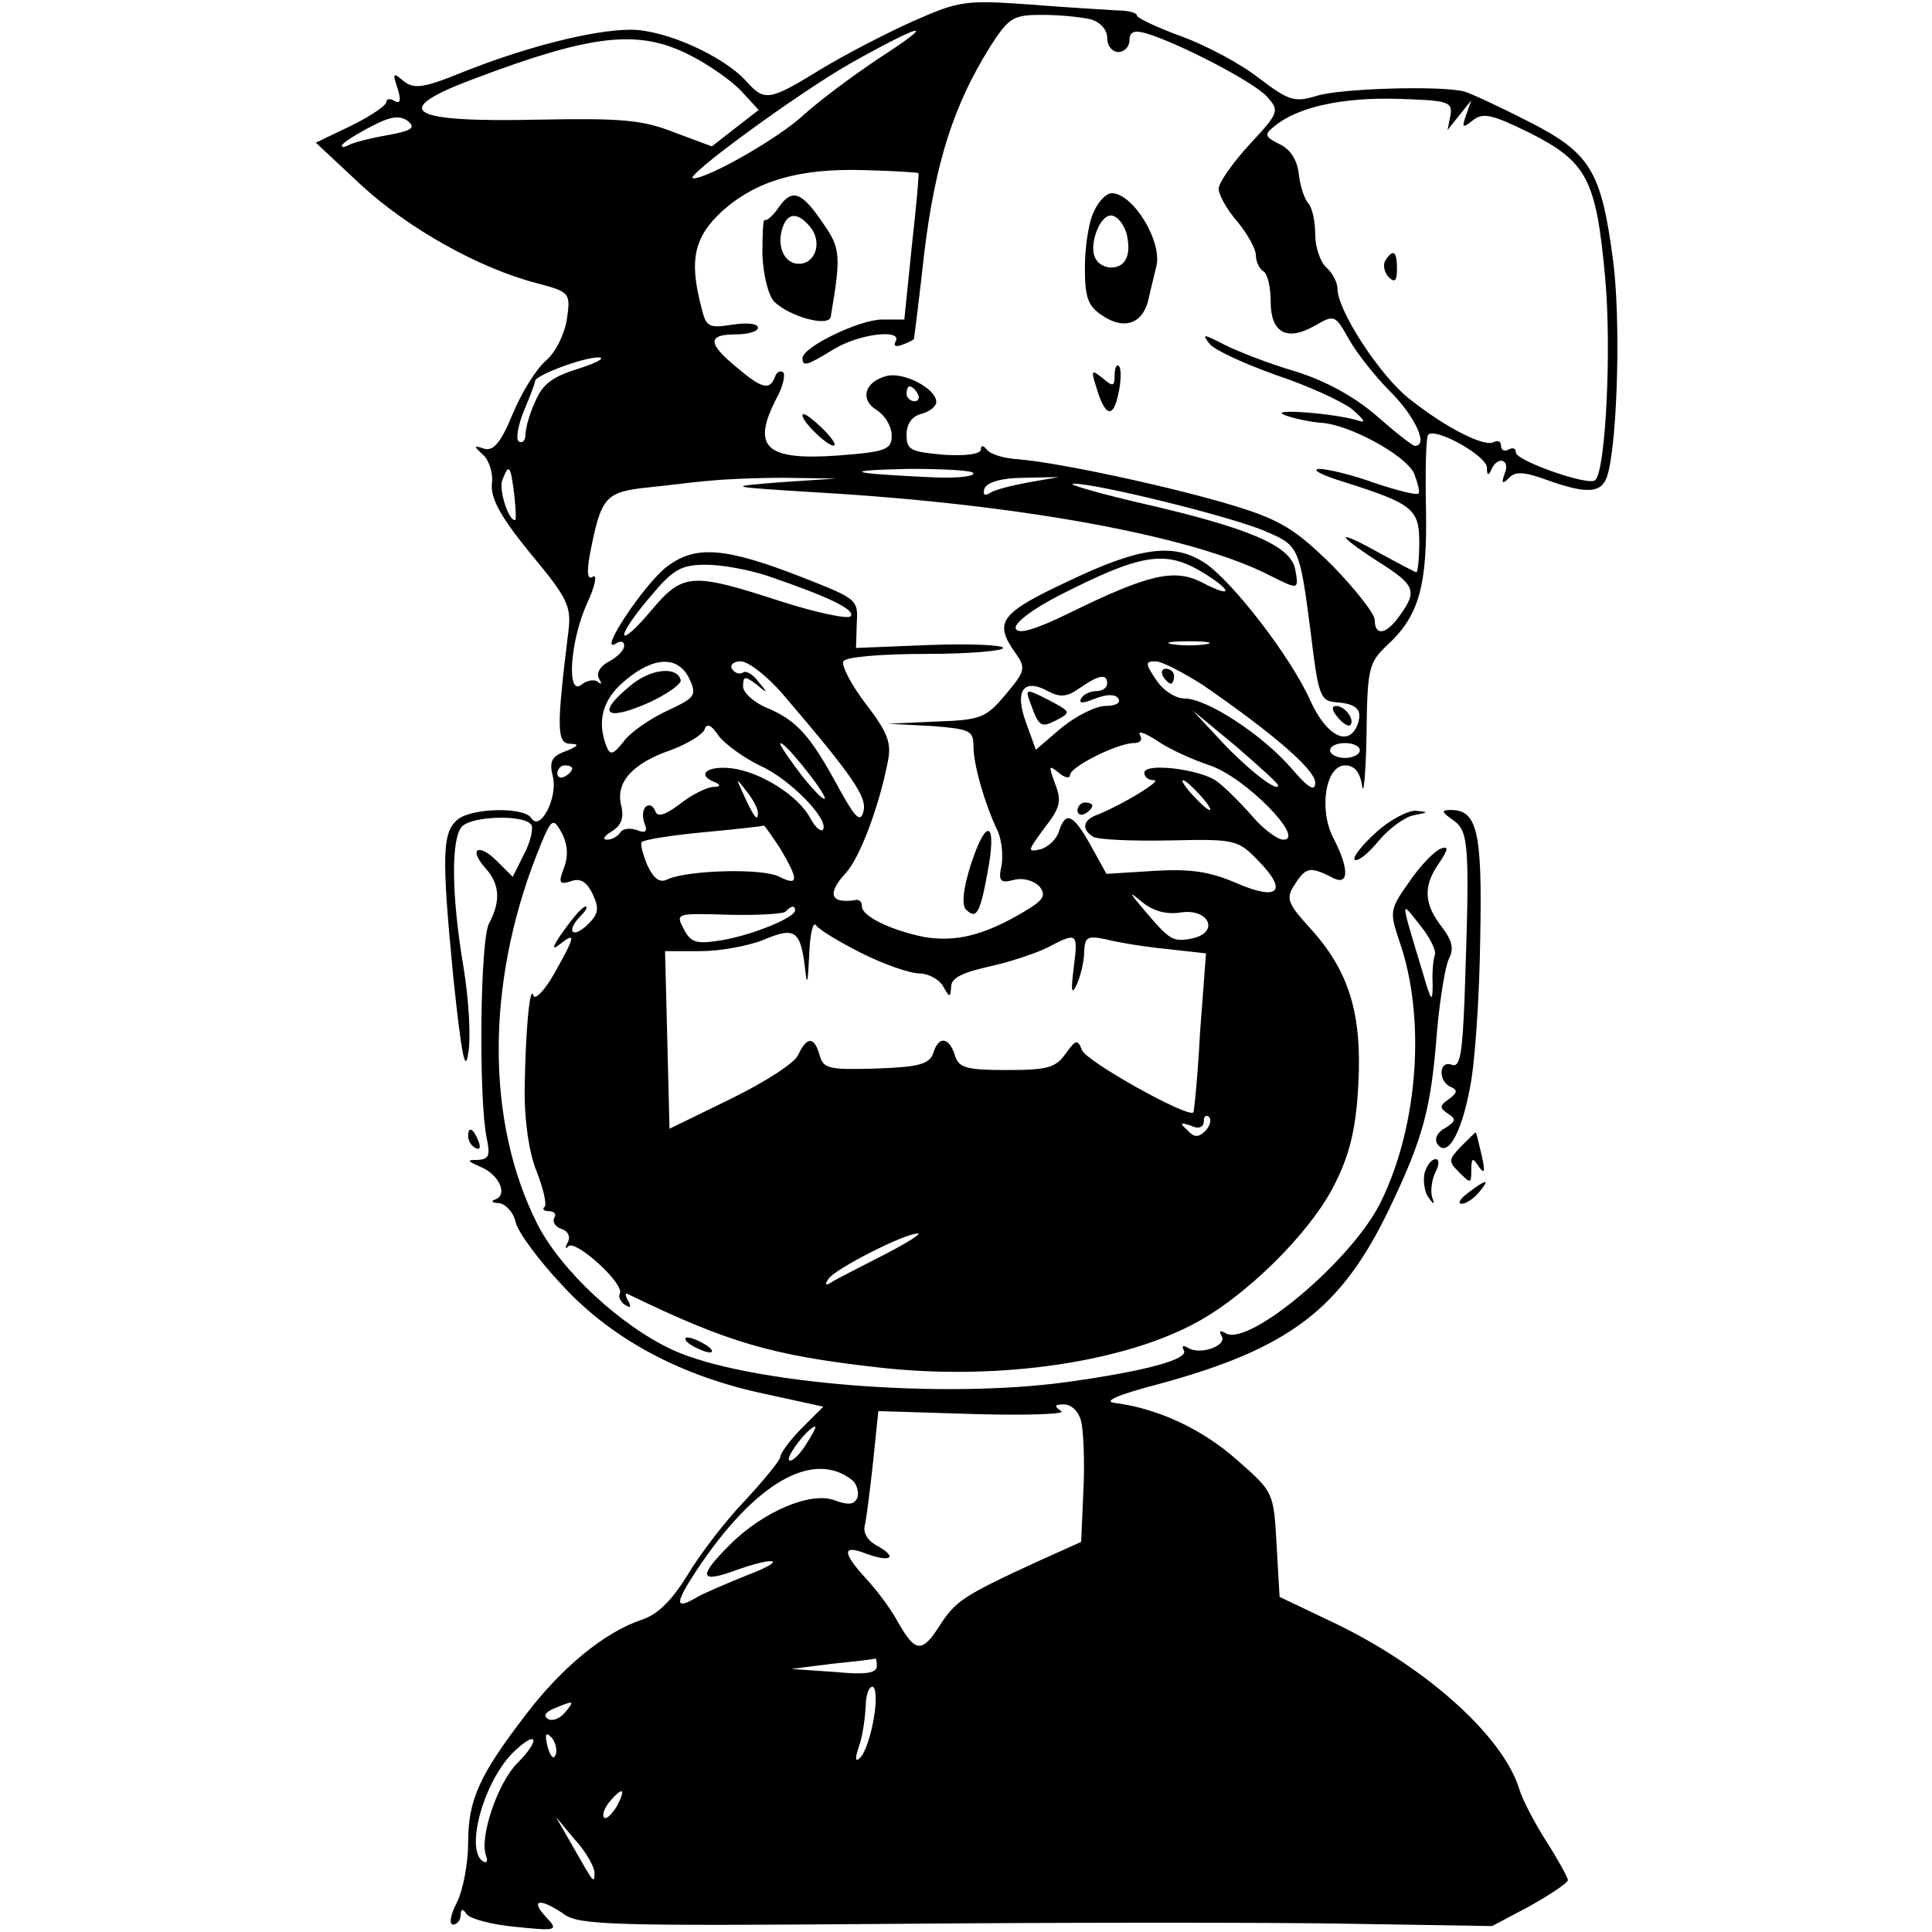
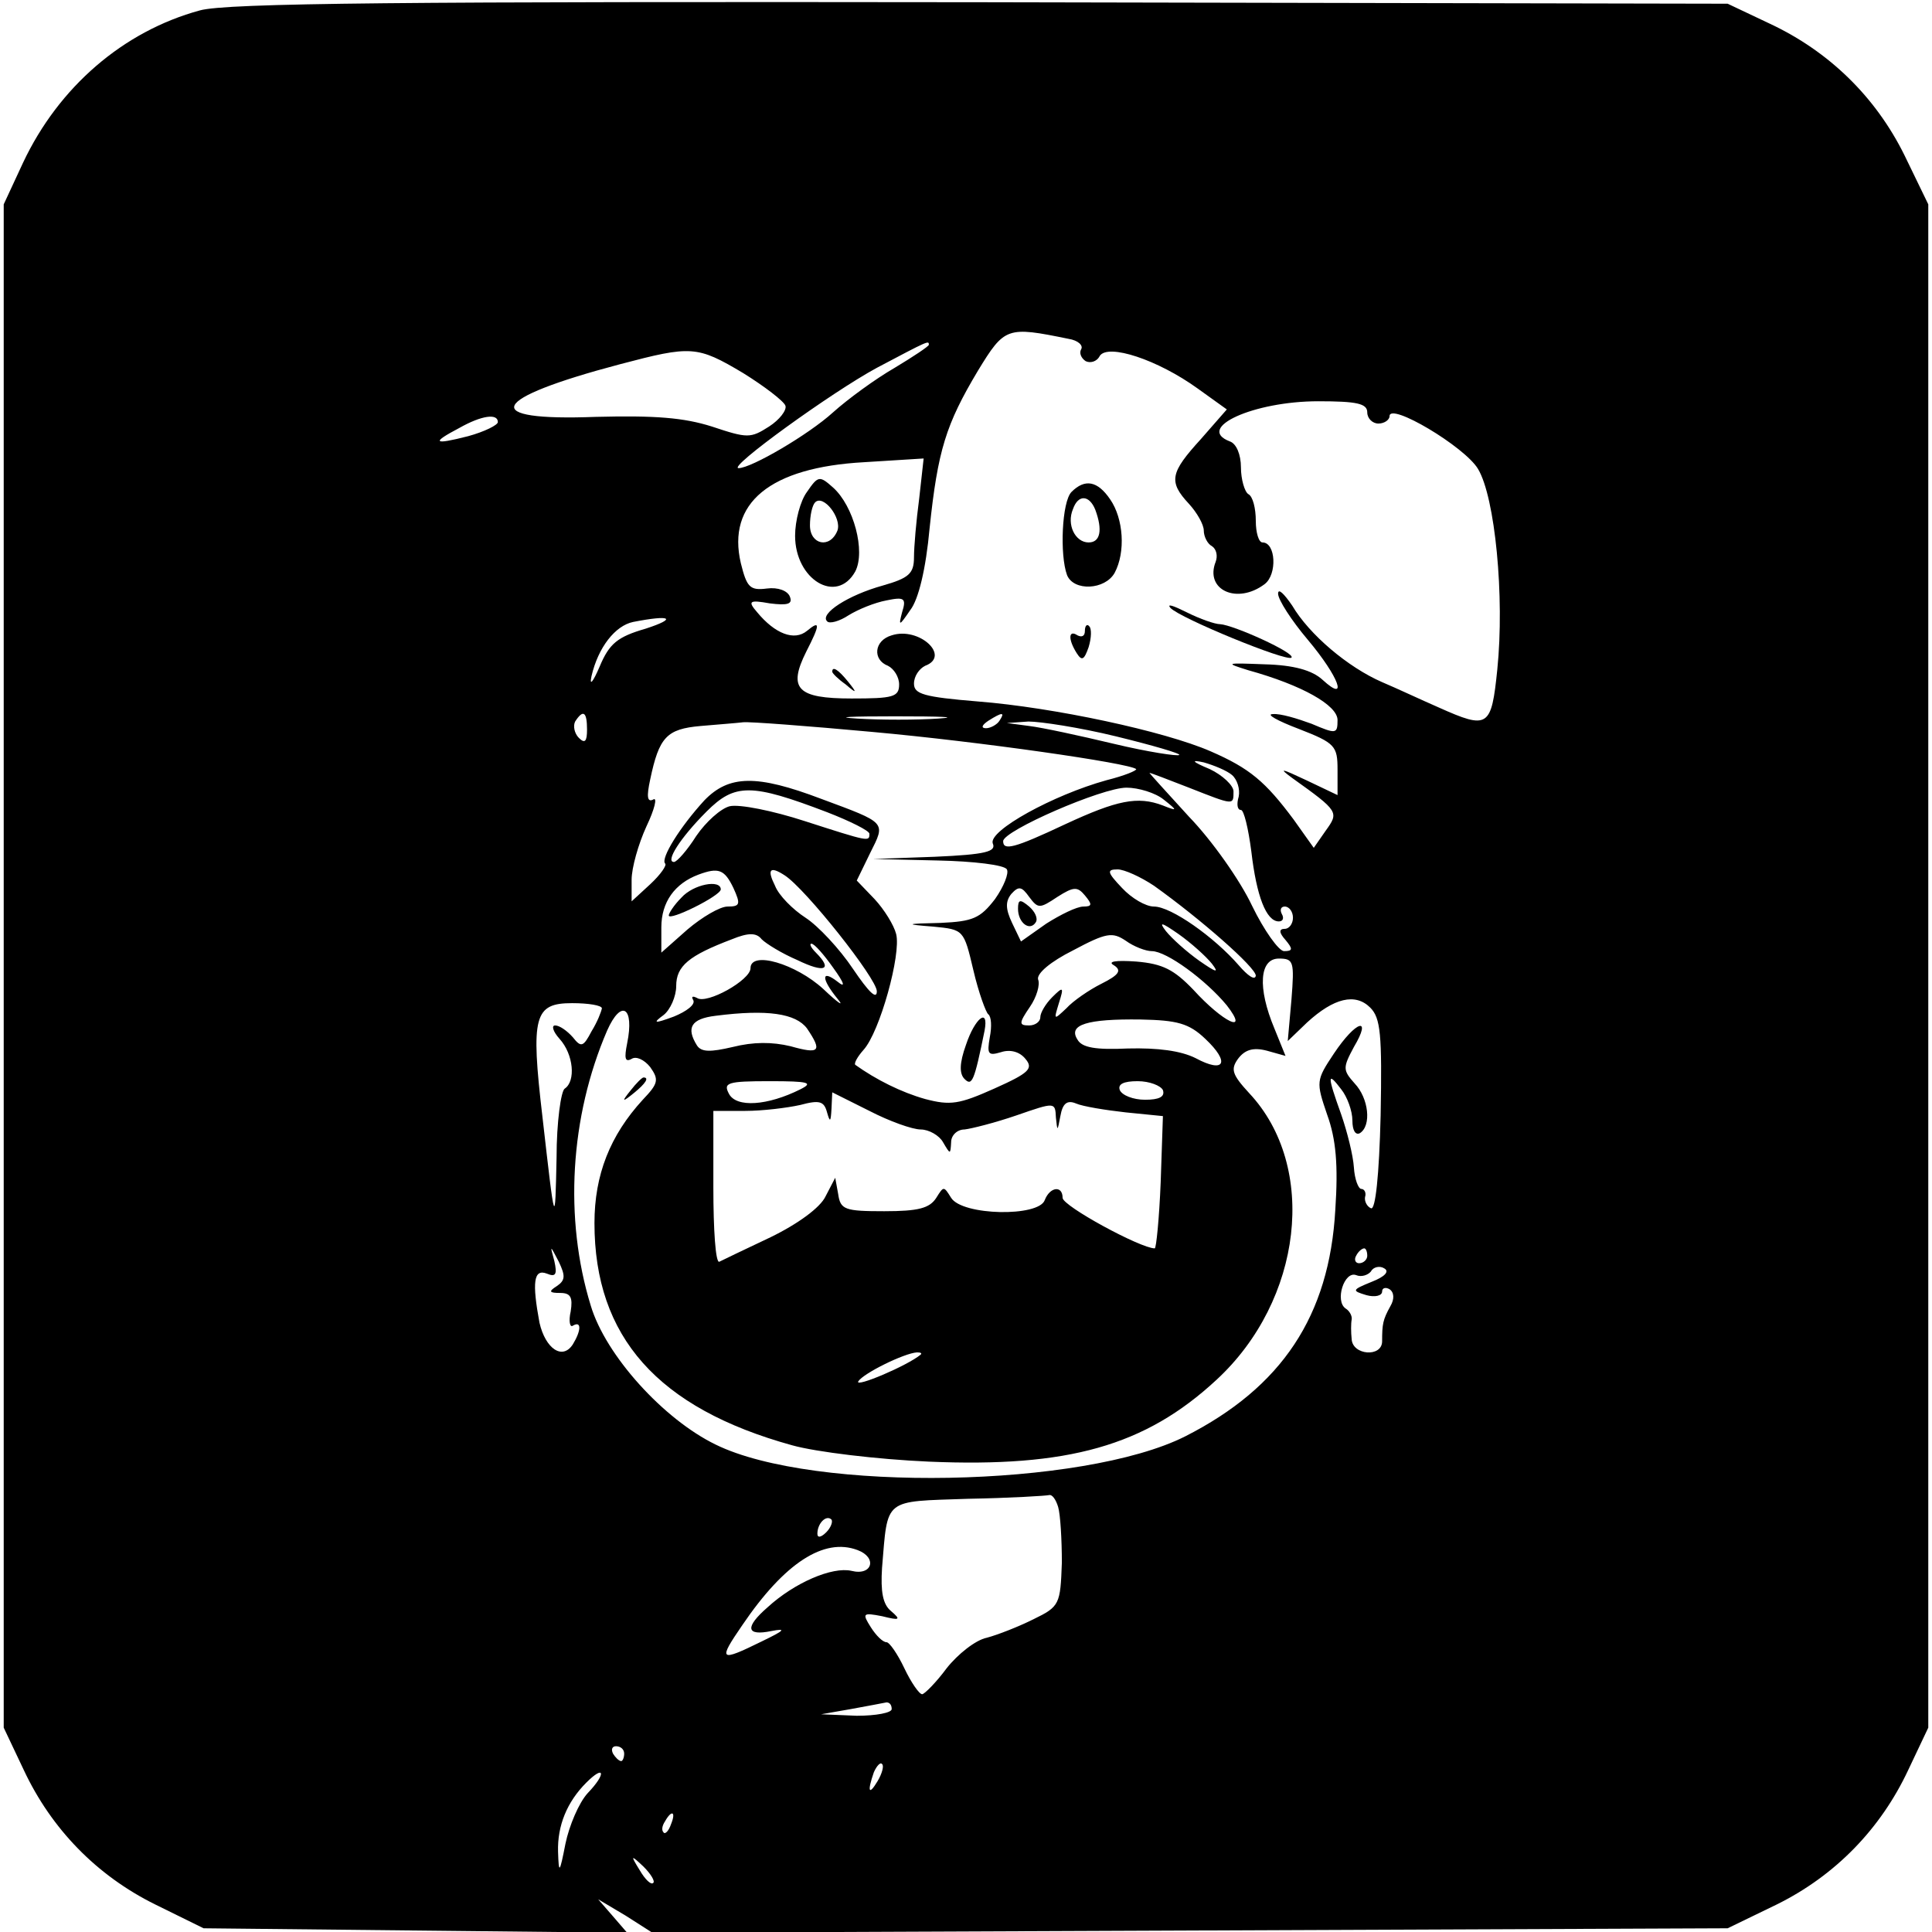
<svg xmlns="http://www.w3.org/2000/svg" version="1.0" width="260pt" height="260pt" viewBox="0 0 260 260" preserveAspectRatio="xMidYMid meet">
  <g transform="translate(0,260) scale(0.1,-0.1)" fill="#000000" stroke="none">
-     <path d="M1230 2572 c-36 -16 -92 -45 -125 -65 -70 -43 -76 -44 -101 -16 -31 34 -109 69 -155 69 -50 0 -141 -23 -226 -57 -54 -22 -66 -23 -80 -12 -14 12 -15 11 -8 -10 5 -16 4 -21 -4 -17 -6 4 -11 3 -11 -1 0 -5 -21 -19 -47 -32 l-48 -23 61 -57 c64 -59 159 -112 236 -132 45 -12 46 -13 41 -48 -3 -20 -15 -45 -28 -56 -13 -11 -33 -43 -45 -72 -16 -39 -26 -50 -38 -47 -15 5 -15 4 -2 -8 8 -7 14 -25 12 -39 -2 -19 11 -44 52 -94 50 -60 55 -71 51 -104 -16 -130 -16 -151 2 -152 13 0 12 -3 -6 -10 -19 -7 -22 -14 -17 -34 7 -28 -17 -75 -29 -56 -9 15 -77 14 -98 -1 -22 -17 -23 -47 -7 -213 11 -104 16 -130 20 -103 4 20 1 72 -6 115 -17 100 -17 176 -2 191 14 14 84 16 93 2 3 -5 -1 -23 -10 -40 l-15 -30 -21 21 c-25 25 -39 17 -16 -9 20 -22 21 -45 5 -75 -12 -23 -14 -236 -3 -289 5 -23 3 -28 -12 -29 -15 0 -15 -1 3 -9 25 -10 38 -37 21 -44 -7 -2 -5 -5 4 -5 9 -1 20 -12 23 -26 3 -13 31 -51 62 -84 67 -73 160 -123 274 -147 l78 -17 -29 -29 c-16 -16 -29 -34 -29 -39 0 -4 -22 -31 -48 -59 -26 -27 -61 -73 -77 -100 -21 -34 -40 -53 -62 -60 -50 -17 -107 -64 -155 -127 -63 -82 -78 -115 -78 -173 0 -28 -7 -64 -15 -80 -9 -17 -11 -30 -5 -30 5 0 10 6 10 13 0 8 3 9 8 1 4 -6 33 -14 65 -17 58 -6 59 -5 41 14 -21 23 -7 25 25 3 20 -15 68 -16 449 -13 235 2 511 2 614 0 l186 -3 51 27 c28 16 51 31 51 35 0 3 -13 27 -29 52 -16 25 -32 56 -36 69 -22 74 -131 170 -258 229 l-65 31 -4 70 c-4 71 -4 71 -53 114 -47 42 -108 70 -165 77 -16 2 4 11 58 25 177 48 247 101 312 237 46 96 56 135 64 240 4 43 11 86 16 96 7 13 4 25 -10 43 -24 31 -25 55 -3 86 12 18 13 23 2 19 -8 -3 -27 -22 -42 -44 -27 -38 -27 -41 -14 -80 36 -102 26 -247 -24 -350 -37 -78 -179 -198 -210 -178 -7 4 -9 3 -5 -4 8 -13 -29 -26 -45 -16 -7 4 -9 3 -6 -3 8 -12 -50 -28 -158 -43 -168 -23 -430 -2 -529 43 -70 32 -151 107 -183 170 -69 137 -69 322 -1 496 20 51 22 52 34 30 8 -15 9 -31 3 -47 -8 -20 -6 -23 9 -18 13 5 22 -1 30 -18 9 -20 7 -27 -9 -42 -20 -18 -27 -6 -7 14 7 7 9 12 6 12 -4 0 -17 -15 -29 -32 -16 -22 -17 -28 -6 -19 23 18 21 11 -7 -39 -13 -23 -26 -36 -28 -30 -5 17 -11 -48 -12 -130 0 -39 6 -82 16 -106 9 -23 14 -44 11 -48 -4 -3 -1 -6 6 -6 7 0 10 -4 7 -9 -3 -5 1 -12 10 -15 9 -3 12 -11 8 -18 -4 -7 -3 -10 1 -5 10 9 77 -52 69 -64 -2 -4 1 -11 7 -15 8 -5 9 -3 4 6 -4 7 -4 11 1 8 134 -65 193 -82 334 -98 154 -18 320 4 422 56 72 36 163 126 195 192 20 40 28 75 31 133 5 94 -12 152 -65 210 -30 33 -33 40 -21 58 15 24 21 25 49 11 24 -14 26 8 4 51 -21 39 -11 99 15 99 13 0 20 -9 23 -27 2 -16 5 15 6 68 1 89 3 97 27 120 44 40 55 81 53 185 -1 52 0 96 3 99 10 10 78 -28 79 -44 0 -11 2 -12 6 -3 8 19 26 14 18 -5 -5 -14 -3 -15 6 -6 8 9 21 8 51 -3 56 -20 75 -18 82 9 13 50 17 207 7 285 -16 122 -30 146 -115 189 -39 20 -78 38 -86 40 -32 8 -167 4 -198 -6 -30 -9 -37 -7 -78 24 -24 19 -71 44 -104 56 -33 12 -60 25 -60 28 0 4 -12 7 -27 7 -16 1 -68 4 -118 8 -85 6 -94 5 -155 -22z m238 2 c13 -4 22 -14 22 -25 0 -11 7 -19 15 -19 8 0 15 7 15 16 0 11 6 14 23 9 43 -13 144 -65 162 -85 17 -19 17 -21 -24 -65 -22 -24 -41 -51 -41 -59 0 -8 11 -28 25 -44 14 -17 25 -37 25 -45 0 -9 5 -19 10 -22 6 -3 10 -22 10 -41 0 -42 22 -54 60 -32 26 15 27 14 45 -18 10 -18 35 -50 56 -71 33 -33 52 -73 33 -73 -3 0 -26 18 -51 40 -30 26 -68 47 -109 60 -35 10 -78 27 -96 36 -29 15 -31 15 -20 1 8 -9 48 -27 90 -42 42 -14 88 -35 102 -46 16 -14 19 -19 8 -15 -32 10 -126 17 -98 7 14 -5 35 -9 48 -10 37 -2 113 -43 125 -68 5 -13 8 -25 6 -27 -2 -3 -29 4 -59 14 -30 11 -64 19 -75 19 -11 -1 5 -9 35 -18 91 -29 100 -36 100 -81 0 -22 -2 -40 -4 -40 -2 0 -24 12 -50 26 -59 33 -60 26 -1 -12 49 -31 53 -39 29 -72 -18 -26 -34 -29 -34 -6 0 8 -26 41 -57 73 -49 48 -69 61 -131 80 -78 24 -233 58 -292 63 -19 1 -38 7 -42 13 -5 6 -8 6 -8 0 0 -6 -21 -9 -50 -7 -44 4 -50 6 -50 27 0 14 7 25 20 28 11 3 20 10 20 16 0 18 -44 41 -67 35 -30 -8 -36 -32 -13 -46 11 -7 20 -22 20 -34 0 -19 -7 -22 -72 -27 -98 -7 -117 11 -83 77 9 16 12 32 9 35 -4 3 -9 0 -11 -6 -7 -19 -18 -16 -52 13 -39 32 -39 44 -1 44 17 0 30 4 30 9 0 6 -16 7 -35 4 -31 -5 -35 -3 -41 23 -17 64 -10 95 28 130 46 41 104 58 193 55 38 -1 70 -3 71 -4 1 -1 -3 -46 -9 -99 l-10 -98 -30 0 c-30 0 -107 -37 -107 -52 0 -12 6 -10 42 12 34 21 94 28 83 10 -3 -6 1 -7 9 -4 9 3 16 7 16 8 0 0 7 53 14 117 15 122 40 199 89 277 25 39 31 42 70 42 23 0 52 -3 65 -6z m-286 -53 c-33 -22 -79 -56 -102 -77 -34 -31 -127 -84 -147 -84 -16 0 143 116 212 155 98 55 119 59 37 6z m-254 5 c26 -13 57 -35 70 -49 l23 -25 -31 -24 -32 -25 -51 19 c-43 17 -72 19 -182 17 -177 -4 -202 12 -87 55 159 60 221 67 290 32z m1024 -81 l-4 -20 16 20 16 20 -7 -20 c-6 -17 -5 -18 9 -7 14 11 26 8 77 -17 77 -39 89 -63 101 -193 9 -95 1 -260 -13 -274 -8 -9 -107 26 -107 37 0 6 -4 7 -10 4 -5 -3 -10 -1 -10 5 0 6 -4 8 -10 5 -12 -7 -64 19 -113 58 -39 30 -97 119 -97 148 0 9 -7 22 -15 29 -8 7 -15 27 -15 44 0 18 -4 36 -9 42 -5 5 -11 22 -13 39 -2 19 -11 34 -26 41 -20 10 -21 13 -7 24 31 26 91 39 165 37 69 -2 75 -4 72 -22z m-1431 -27 c-23 -4 -46 -10 -51 -13 -6 -3 -10 -4 -10 -1 0 3 17 14 38 25 28 15 40 16 51 8 11 -9 5 -13 -28 -19z m258 -314 c-36 -11 -49 -21 -59 -45 -8 -17 -13 -37 -13 -45 0 -7 -4 -11 -9 -8 -4 3 -1 21 7 41 8 19 15 37 15 40 0 8 65 32 85 32 11 0 -1 -7 -26 -15z m456 -34 c3 -5 1 -10 -4 -10 -6 0 -11 5 -11 10 0 6 2 10 4 10 3 0 8 -4 11 -10z m-543 -135 c2 -19 3 -35 1 -35 -9 0 -22 41 -17 54 9 23 11 20 16 -19z m618 28 c0 -5 -28 -7 -62 -5 -107 5 -117 9 -25 11 48 0 87 -2 87 -6z m-260 -12 c-74 -6 -74 -6 55 -14 271 -16 503 -59 605 -112 38 -19 38 -19 33 9 -6 32 -64 56 -208 89 -60 14 -101 26 -90 26 28 1 212 -44 258 -64 45 -19 46 -21 61 -137 10 -84 13 -91 33 -93 29 -2 37 -10 30 -30 -12 -31 -42 -16 -64 33 -26 58 -104 159 -141 184 -42 28 -88 22 -184 -24 -92 -43 -101 -55 -72 -96 15 -21 14 -25 -13 -57 -26 -31 -33 -34 -93 -36 l-65 -3 58 -3 c52 -4 57 -6 57 -27 0 -25 15 -77 32 -113 6 -12 8 -33 6 -47 -5 -22 -2 -25 17 -20 12 3 26 -1 34 -9 9 -12 6 -18 -21 -34 -54 -32 -92 -41 -134 -34 -45 9 -84 28 -84 41 0 6 -3 9 -7 9 -36 -6 -41 8 -14 37 18 20 44 88 56 150 5 25 -1 39 -30 77 -20 26 -33 52 -30 57 3 6 52 10 111 10 57 0 104 4 104 8 0 4 -45 6 -99 4 l-99 -4 1 33 c2 32 0 33 -68 60 -109 43 -149 46 -188 16 -30 -23 -94 -119 -68 -103 6 4 11 3 11 -3 0 -6 -9 -15 -20 -21 -12 -6 -18 -16 -14 -23 4 -7 4 -9 -1 -5 -4 4 -14 3 -22 -3 -21 -18 -16 58 7 109 11 23 14 40 8 36 -7 -5 -9 4 -4 31 15 76 20 83 78 89 29 3 67 8 83 9 17 2 62 4 100 4 l70 -1 -75 -5z m335 0 c-22 -4 -46 -10 -52 -14 -8 -5 -11 -3 -8 6 4 8 23 14 53 14 l47 1 -40 -7z m233 -121 c41 -25 42 -36 0 -14 -37 19 -71 12 -179 -41 -47 -23 -69 -29 -72 -21 -3 7 22 26 59 45 110 56 142 61 192 31z m-585 -5 c79 -27 118 -45 112 -54 -2 -5 -45 4 -95 20 -120 39 -131 38 -174 -13 -20 -24 -36 -38 -36 -32 0 6 16 29 36 52 30 36 41 42 74 42 22 0 59 -7 83 -15z m590 -92 c-13 -2 -33 -2 -45 0 -13 2 -3 4 22 4 25 0 35 -2 23 -4z m-695 -47 c10 -22 7 -25 -29 -42 -22 -10 -49 -28 -59 -41 -15 -19 -19 -20 -24 -7 -13 34 -5 63 25 88 39 33 72 34 87 2z m127 -22 c94 -110 112 -137 107 -156 -4 -16 -11 -9 -34 33 -37 68 -55 89 -95 106 -18 7 -33 21 -33 29 0 14 2 15 18 3 15 -13 16 -12 3 3 -7 10 -17 16 -21 13 -5 -3 -11 -1 -15 5 -3 5 2 10 12 10 10 0 37 -21 58 -46z m564 14 c94 -65 150 -113 151 -131 0 -13 -9 -8 -32 19 -40 46 -114 94 -144 94 -12 0 -29 11 -38 25 -15 22 -15 25 -1 25 9 0 37 -15 64 -32z m-129 2 c0 -5 -6 -10 -14 -10 -8 0 -18 -4 -21 -10 -4 -7 2 -7 19 0 16 6 27 6 31 0 4 -6 -4 -10 -17 -10 -13 0 -39 -13 -59 -29 l-35 -30 -13 36 c-16 43 -4 61 29 43 17 -9 26 -8 43 4 26 18 37 20 37 6z m230 -137 c0 -10 -39 20 -75 58 l-40 43 58 -48 c31 -27 57 -50 57 -53z m-696 26 c40 -18 94 -74 83 -86 -3 -2 -10 4 -16 15 -16 31 -67 63 -106 68 -34 4 -49 -9 -22 -19 8 -4 6 -6 -4 -6 -9 -1 -29 -11 -44 -23 -20 -15 -30 -18 -33 -10 -2 7 -8 10 -12 7 -5 -3 -6 -13 -3 -22 5 -12 2 -15 -10 -10 -9 3 -19 2 -22 -3 -4 -6 -12 -10 -18 -10 -7 0 -4 5 6 11 13 8 17 18 13 35 -8 31 15 57 68 75 21 8 41 20 44 27 3 9 9 7 19 -8 8 -11 34 -30 57 -41z m604 1 c48 -16 130 -100 99 -100 -8 0 -28 15 -43 33 -15 17 -36 38 -47 46 -23 16 -97 25 -97 11 0 -6 6 -10 13 -10 12 0 -43 -33 -75 -46 -21 -7 -23 -20 -7 -30 6 -4 52 -6 103 -5 89 2 92 1 120 -28 40 -41 26 -54 -31 -29 -35 15 -61 19 -110 16 l-64 -4 -21 38 c-24 43 -34 47 -43 19 -3 -10 -14 -21 -25 -24 -18 -4 -17 -2 5 28 22 28 24 37 15 60 -9 25 -9 26 5 15 8 -7 15 -8 15 -3 0 11 64 43 86 43 9 0 12 5 8 11 -3 6 6 3 22 -7 15 -11 48 -26 72 -34z m-518 -44 c0 -5 -13 8 -30 29 -16 21 -30 41 -30 44 1 9 59 -63 60 -73z m720 64 c0 -5 -9 -10 -20 -10 -11 0 -20 5 -20 10 0 6 9 10 20 10 11 0 20 -4 20 -10z m-1060 -24 c0 -3 -4 -8 -10 -11 -5 -3 -10 -1 -10 4 0 6 5 11 10 11 6 0 10 -2 10 -4z m250 -60 c0 -12 -5 -7 -19 24 -11 24 -11 24 3 6 9 -11 16 -24 16 -30z m595 24 c10 -11 16 -20 13 -20 -3 0 -13 9 -23 20 -10 11 -16 20 -13 20 3 0 13 -9 23 -20z m-565 -72 c25 -42 25 -51 -1 -38 -22 12 -122 9 -150 -3 -11 -6 -19 0 -28 19 -6 15 -10 29 -7 31 3 3 40 9 83 13 43 4 79 8 81 9 1 0 11 -14 22 -31z m539 -86 c38 6 53 -27 15 -35 -26 -5 -30 -2 -64 38 -21 25 -22 27 -3 11 15 -12 32 -17 52 -14z m-519 3 c0 -10 -57 -33 -97 -40 -36 -6 -43 -4 -53 15 -11 21 -10 21 60 19 38 -1 73 1 77 4 7 8 13 9 13 2z m861 -60 c-2 -5 -4 -23 -3 -40 0 -25 -2 -23 -13 15 -31 103 -31 99 -4 65 13 -16 22 -34 20 -40z m-771 2 c30 -15 65 -27 77 -27 12 0 27 -8 32 -17 9 -16 10 -16 11 -1 0 12 15 19 50 27 28 6 64 18 80 26 40 21 41 20 35 -27 -4 -32 -3 -38 4 -23 5 11 10 31 10 44 1 20 4 22 29 17 15 -4 51 -10 81 -13 l54 -6 -8 -106 c-3 -58 -8 -107 -9 -108 -7 -8 -145 69 -150 84 -6 15 -8 14 -22 -5 -13 -19 -25 -22 -79 -22 -55 0 -65 3 -70 20 -8 25 -22 26 -29 3 -5 -15 -19 -19 -77 -21 -64 -2 -71 0 -76 18 -7 25 -17 26 -29 0 -5 -11 -46 -37 -91 -59 l-82 -40 -3 120 -3 119 48 0 c26 0 64 7 84 15 42 18 50 13 56 -35 3 -28 4 -26 6 15 1 28 5 45 9 40 4 -6 32 -23 62 -38z m462 -239 c-9 -9 -15 -9 -24 1 -11 10 -10 11 5 6 10 -5 17 -2 17 6 0 7 3 9 7 6 4 -4 1 -13 -5 -19z m-433 -167 c-31 -16 -63 -32 -69 -36 -9 -6 -11 -4 -5 4 8 13 102 61 120 61 6 0 -15 -13 -46 -29z m266 -224 c3 -12 5 -54 3 -92 l-3 -70 -60 -27 c-100 -46 -109 -53 -130 -85 -24 -38 -33 -37 -56 3 -9 17 -28 43 -43 59 -33 36 -33 47 0 34 33 -12 43 -5 14 11 -13 7 -19 18 -16 28 2 9 7 48 11 85 l7 68 130 -4 c72 -2 124 0 116 4 -10 7 -9 9 4 9 10 0 20 -10 23 -23z m-371 -32 c-9 -14 -19 -23 -22 -20 -5 4 26 45 35 45 2 0 -4 -11 -13 -25z m63 -47 c6 -5 9 -16 7 -23 -4 -10 -12 -11 -31 -4 -32 12 -96 -15 -141 -60 -42 -42 -41 -52 6 -35 58 21 73 15 17 -6 -27 -11 -58 -24 -68 -30 -29 -17 -29 -8 0 36 78 118 157 164 210 122z m33 -250 c0 -10 -16 -12 -57 -8 l-58 4 55 7 c30 3 56 6 58 7 1 1 2 -4 2 -10z m-4 -70 c-4 -24 -12 -47 -18 -53 -7 -7 -8 -3 -2 15 5 14 8 37 9 53 0 15 4 27 9 27 5 0 6 -19 2 -42z m-416 7 c-7 -8 -17 -12 -23 -8 -6 4 -3 9 9 14 27 11 28 11 14 -6z m-64 -68 c-26 -26 -51 -99 -42 -124 3 -8 1 -11 -4 -8 -25 16 2 111 43 149 31 29 34 14 3 -17z m52 12 c-3 -8 -7 -3 -11 10 -4 17 -3 21 5 13 5 -5 8 -16 6 -23z m82 -70 c-7 -11 -14 -18 -17 -15 -3 3 0 12 7 21 18 21 23 19 10 -6z m-30 -88 c0 -17 0 -17 -29 34 l-23 40 25 -30 c15 -16 26 -36 27 -44z" />
-     <path d="M1048 2321 c-8 -12 -17 -19 -19 -17 -2 2 -3 -18 -3 -46 1 -28 8 -56 16 -64 20 -20 74 -35 76 -20 14 82 13 92 -10 125 -29 43 -42 48 -60 22z m42 -26 c17 -20 8 -50 -15 -50 -20 0 -31 25 -21 51 7 18 20 18 36 -1z" />
-     <path d="M1472 2315 c-7 -14 -12 -48 -12 -75 0 -41 4 -52 24 -65 30 -20 55 -10 62 24 3 14 8 33 10 42 9 33 -31 99 -60 99 -7 0 -18 -11 -24 -25z m44 -29 c7 -29 -1 -46 -21 -46 -8 0 -17 5 -20 11 -11 16 4 59 20 59 8 0 17 -11 21 -24z" />
-     <path d="M1500 2095 c0 -15 -2 -16 -16 -4 -15 12 -16 11 -9 -11 12 -41 23 -44 30 -10 4 17 4 34 1 37 -3 4 -6 -2 -6 -12z" />
-     <path d="M1080 2041 c0 -10 39 -46 43 -40 2 2 -7 14 -20 26 -13 12 -23 19 -23 14z" />
-     <path d="M1864 2249 c-3 -6 -1 -16 5 -22 8 -8 11 -5 11 11 0 24 -5 28 -16 11z" />
-     <path d="M1800 1635 c7 -9 15 -13 17 -11 7 7 -7 26 -19 26 -6 0 -6 -6 2 -15z" />
-     <path d="M1307 1438 c-11 -34 -13 -56 -7 -62 14 -14 19 -5 29 50 13 68 -1 76 -22 12z" />
-     <path d="M848 1677 c-45 -37 -34 -48 22 -24 27 12 48 27 46 32 -5 19 -41 15 -68 -8z" />
-     <path d="M1565 1690 c3 -5 8 -10 11 -10 2 0 4 5 4 10 0 6 -5 10 -11 10 -5 0 -7 -4 -4 -10z" />
-     <path d="M1387 1653 c11 -31 14 -33 35 -22 19 10 19 11 -7 25 -35 18 -36 18 -28 -3z" />
-     <path d="M1450 1509 c0 -5 5 -7 10 -4 6 3 10 8 10 11 0 2 -4 4 -10 4 -5 0 -10 -5 -10 -11z" />
-     <path d="M1851 1479 c-18 -16 -31 -33 -28 -36 4 -3 18 8 32 25 14 17 36 33 48 35 20 4 20 4 2 6 -11 0 -36 -13 -54 -30z" />
-     <path d="M1956 1496 c21 -15 22 -34 15 -238 -3 -76 -6 -95 -17 -91 -18 7 -19 -23 -1 -30 9 -4 8 -8 -3 -16 -13 -9 -13 -12 -1 -20 11 -7 10 -10 -4 -19 -10 -5 -15 -14 -11 -21 13 -20 32 11 44 74 7 33 13 124 14 201 3 146 -4 174 -40 174 -13 0 -12 -3 4 -14z" />
-     <path d="M630 1071 c0 -6 4 -13 10 -16 6 -3 7 1 4 9 -7 18 -14 21 -14 7z" />
-     <path d="M1966 1057 c-17 -18 -17 -20 -2 -35 15 -15 16 -15 16 3 0 17 2 18 10 5 8 -11 9 -7 4 15 -4 17 -7 30 -8 31 -1 0 -9 -8 -20 -19z" />
-     <path d="M1917 1021 c-2 -10 0 -25 5 -32 8 -11 9 -11 5 1 -2 8 0 23 5 33 5 10 5 17 0 17 -6 0 -12 -9 -15 -19z" />
-     <path d="M1976 995 c-11 -8 -15 -15 -9 -15 6 0 16 7 23 15 16 19 11 19 -14 0z" />
-     <path d="M930 790 c8 -5 20 -10 25 -10 6 0 3 5 -5 10 -8 5 -19 10 -25 10 -5 0 -3 -5 5 -10z" />
+     <path d="M269 2586 c-103 -28 -190 -103 -238 -205 l-26 -56 0 -1025 0 -1025 27 -57 c37 -79 98 -142 177 -181 l65 -32 285 -3 285 -3 -19 22 -20 23 37 -22 36 -23 724 3 723 3 66 32 c79 39 140 102 177 181 l27 57 0 1025 0 1025 -32 66 c-39 79 -102 140 -181 177 l-57 27 -1005 2 c-775 1 -1015 -1 -1051 -11z m1169 -442 c13 -2 20 -9 17 -14 -3 -5 0 -12 6 -16 6 -3 15 -1 19 7 11 17 78 -5 132 -44 l39 -28 -35 -40 c-41 -45 -44 -57 -16 -87 11 -12 20 -28 20 -36 0 -8 5 -18 11 -21 6 -4 8 -13 5 -21 -15 -38 29 -58 66 -30 17 13 15 56 -3 56 -5 0 -9 13 -9 29 0 17 -4 33 -10 36 -5 3 -10 20 -10 36 0 17 -6 32 -15 35 -47 18 32 54 119 54 52 0 66 -3 66 -15 0 -8 7 -15 15 -15 8 0 15 5 15 10 0 19 101 -41 119 -71 23 -38 36 -172 26 -270 -8 -78 -12 -81 -79 -51 -23 10 -57 26 -76 34 -46 20 -98 64 -121 103 -11 16 -19 24 -19 16 0 -8 18 -36 40 -62 42 -50 55 -86 20 -54 -14 13 -39 20 -78 21 -53 2 -54 2 -22 -8 72 -20 120 -47 120 -67 0 -19 -2 -19 -35 -5 -19 7 -42 14 -52 13 -10 0 6 -9 35 -20 49 -19 52 -23 52 -55 l0 -34 -42 20 c-34 16 -38 17 -19 3 63 -45 63 -46 45 -71 l-16 -23 -27 38 c-38 51 -59 69 -112 92 -62 27 -211 59 -313 67 -73 6 -86 10 -86 24 0 10 7 20 15 24 35 13 -8 53 -45 41 -24 -7 -26 -33 -5 -41 8 -4 15 -15 15 -25 0 -17 -8 -19 -64 -19 -73 0 -86 13 -61 63 19 37 19 43 1 28 -17 -14 -43 -4 -67 25 -13 15 -11 17 17 12 24 -3 31 -1 27 9 -3 8 -16 13 -31 11 -23 -3 -27 2 -35 34 -19 81 39 129 166 136 l80 5 -6 -54 c-4 -30 -7 -65 -7 -79 0 -22 -7 -28 -42 -38 -47 -13 -85 -38 -75 -48 3 -4 17 0 29 8 13 8 35 17 51 20 24 5 27 3 21 -16 -5 -19 -4 -19 11 3 11 14 21 55 26 110 11 105 22 140 65 212 36 59 39 60 122 43z m-188 -8 c0 -2 -21 -16 -46 -31 -26 -15 -63 -42 -83 -60 -33 -30 -110 -75 -127 -75 -16 0 125 102 186 135 70 37 70 37 70 31z m-250 -38 c29 -18 55 -38 57 -44 2 -6 -8 -19 -22 -28 -25 -16 -29 -16 -77 0 -38 12 -76 15 -156 13 -158 -6 -145 24 33 71 95 25 103 25 165 -12z m-330 -66 c0 -4 -18 -13 -40 -19 -47 -12 -50 -9 -12 11 30 17 52 20 52 8z m199 -278 c-38 -11 -49 -20 -62 -51 -9 -21 -14 -27 -11 -13 9 39 32 68 56 73 51 10 60 5 17 -9z m-79 -136 c0 -16 -3 -19 -11 -11 -6 6 -8 16 -5 22 11 17 16 13 16 -11z m473 15 c-29 -2 -78 -2 -110 0 -32 2 -8 3 52 3 61 0 87 -1 58 -3z m82 -3 c-3 -5 -12 -10 -18 -10 -7 0 -6 4 3 10 19 12 23 12 15 0z m-171 -15 c144 -13 346 -42 355 -50 1 -2 -16 -9 -40 -15 -72 -20 -159 -68 -153 -85 5 -11 -9 -15 -78 -18 l-83 -3 87 -2 c48 -1 90 -6 93 -12 3 -5 -4 -23 -16 -40 -20 -26 -30 -30 -73 -32 -48 -1 -49 -2 -10 -5 41 -4 41 -4 54 -59 7 -30 17 -57 20 -59 4 -3 5 -16 2 -31 -4 -23 -2 -25 15 -20 12 4 25 1 33 -9 11 -13 5 -19 -42 -40 -47 -21 -59 -23 -93 -14 -32 9 -66 26 -94 46 -2 2 3 11 11 20 22 24 51 129 44 156 -3 12 -16 33 -29 47 l-24 25 18 37 c21 42 23 40 -66 73 -87 33 -124 32 -157 -2 -33 -36 -59 -78 -53 -85 3 -2 -6 -15 -20 -28 l-25 -23 0 29 c0 16 9 48 20 72 11 23 15 40 9 36 -8 -4 -9 4 -4 27 12 57 22 68 68 72 23 2 49 4 57 5 8 1 87 -5 174 -13z m328 -6 c49 -12 87 -23 85 -25 -2 -2 -42 4 -88 15 -46 11 -97 22 -114 24 l-30 4 29 2 c16 0 69 -8 118 -20z m156 -52 c7 -6 11 -19 9 -29 -3 -10 -2 -18 3 -18 4 0 10 -25 14 -56 7 -60 20 -94 37 -94 6 0 7 5 4 10 -3 6 -1 10 4 10 6 0 11 -7 11 -15 0 -8 -5 -15 -11 -15 -8 0 -8 -5 1 -15 10 -12 10 -15 -2 -15 -7 0 -27 28 -43 61 -16 34 -54 88 -85 120 -30 33 -54 59 -53 59 1 0 25 -9 53 -20 61 -24 60 -24 60 -5 0 8 -15 22 -32 30 -24 10 -26 13 -8 9 14 -4 31 -11 38 -17z m-545 -50 c31 -12 57 -25 57 -29 0 -11 0 -11 -87 17 -43 14 -88 23 -101 20 -12 -3 -32 -21 -45 -40 -12 -19 -26 -35 -30 -35 -12 0 8 32 44 68 38 38 60 38 162 -1z m453 17 c19 -15 19 -16 -1 -8 -34 13 -62 7 -131 -25 -70 -33 -84 -36 -84 -23 0 14 133 72 166 72 16 0 39 -7 50 -16z m-579 -119 c10 -22 9 -25 -8 -25 -10 0 -34 -14 -54 -31 l-35 -31 0 34 c0 34 18 59 50 71 27 10 35 7 47 -18z m69 17 c28 -18 124 -139 124 -156 0 -12 -11 -1 -32 30 -18 27 -47 58 -64 69 -17 11 -36 30 -41 43 -11 22 -7 27 13 14z m497 -14 c63 -45 137 -110 137 -121 -1 -7 -11 0 -23 14 -33 38 -91 79 -114 79 -11 0 -30 11 -43 25 -20 21 -21 25 -6 25 9 0 31 -10 49 -22z m-130 -15 c22 14 27 14 37 2 10 -12 10 -15 -2 -15 -9 0 -31 -11 -50 -23 l-34 -24 -12 25 c-9 19 -9 29 -1 39 10 11 14 10 24 -4 12 -16 14 -16 38 0z m208 -90 c10 -13 6 -12 -17 4 -17 12 -37 30 -45 40 -10 13 -6 12 17 -4 17 -12 37 -30 45 -40z m-558 5 c37 -18 48 -13 25 10 -7 7 -9 12 -6 12 4 0 17 -15 29 -32 16 -22 17 -28 6 -19 -22 17 -22 4 0 -23 10 -12 1 -6 -19 13 -37 34 -98 52 -98 28 0 -16 -59 -49 -72 -40 -6 3 -8 2 -5 -3 3 -6 -9 -15 -26 -22 -27 -10 -29 -9 -14 2 9 7 17 25 17 39 0 27 17 41 75 63 22 9 33 9 40 0 6 -6 27 -19 48 -28z m477 12 c20 0 73 -39 101 -73 31 -40 -5 -23 -45 21 -26 27 -41 35 -77 38 -28 2 -39 0 -30 -5 11 -7 7 -13 -17 -25 -16 -8 -38 -23 -47 -33 -17 -16 -17 -16 -10 7 7 22 6 23 -9 8 -9 -9 -16 -21 -16 -27 0 -6 -7 -11 -15 -11 -14 0 -14 3 1 25 9 13 14 30 11 37 -2 8 17 24 47 39 45 24 53 25 71 13 11 -8 27 -14 35 -14z m188 -65 l-5 -56 26 25 c36 33 65 40 85 20 14 -14 16 -36 14 -145 -2 -81 -7 -128 -13 -125 -5 2 -9 9 -8 15 2 6 -1 11 -5 11 -4 0 -9 13 -10 29 -1 16 -9 48 -17 71 -19 53 -19 59 0 34 8 -10 15 -29 15 -42 0 -13 4 -20 10 -17 16 10 12 47 -7 67 -16 18 -16 21 -1 49 25 42 3 36 -27 -9 -24 -36 -24 -38 -9 -82 12 -33 15 -68 11 -128 -8 -143 -72 -239 -202 -305 -137 -69 -500 -76 -632 -11 -70 34 -148 120 -168 187 -36 117 -28 254 22 370 19 43 37 32 27 -17 -4 -20 -3 -26 6 -21 6 4 17 -1 25 -11 12 -17 11 -22 -10 -44 -44 -48 -65 -101 -65 -166 0 -153 85 -249 266 -299 32 -9 115 -19 184 -22 187 -8 291 21 387 110 116 107 137 287 44 386 -23 25 -25 32 -15 46 9 12 20 16 39 11 l25 -7 -15 37 c-23 55 -20 94 6 94 20 0 21 -4 17 -55z m-928 -12 c-1 -5 -6 -18 -14 -31 -11 -21 -14 -22 -25 -8 -8 9 -18 16 -24 16 -5 0 -3 -8 6 -18 19 -21 22 -57 7 -67 -5 -3 -11 -45 -11 -93 -2 -95 -2 -94 -19 55 -16 136 -11 153 40 153 22 0 40 -3 40 -7z m276 -27 c21 -31 17 -35 -22 -24 -25 6 -50 6 -78 -1 -30 -7 -42 -7 -48 2 -15 24 -8 36 25 40 70 9 108 3 123 -17z m536 -14 c34 -32 26 -47 -13 -26 -20 10 -51 14 -91 13 -43 -2 -62 1 -68 12 -13 20 13 28 85 27 49 -1 65 -5 87 -26z m-545 -68 c-44 -22 -86 -25 -96 -6 -8 15 -2 17 55 17 53 0 59 -2 41 -11z m488 -1 c3 -9 -5 -13 -24 -13 -16 0 -31 6 -34 13 -3 8 5 12 24 12 16 0 31 -6 34 -12z m-326 -53 c11 0 25 -8 30 -17 10 -17 10 -17 11 0 0 9 8 17 18 17 9 1 41 9 70 19 52 18 52 18 53 -3 2 -19 2 -19 6 2 3 17 9 22 21 17 9 -4 40 -9 67 -12 l50 -5 -3 -89 c-2 -49 -6 -89 -8 -89 -19 0 -124 57 -124 68 0 17 -17 15 -24 -3 -8 -23 -111 -21 -126 3 -10 16 -10 16 -20 0 -9 -14 -24 -18 -70 -18 -53 0 -59 2 -62 23 l-4 22 -13 -25 c-7 -15 -37 -37 -74 -55 -34 -16 -65 -31 -69 -33 -5 -2 -8 43 -8 100 l0 103 43 0 c23 0 56 4 74 8 26 7 32 5 36 -10 4 -14 5 -13 6 5 l1 22 50 -25 c27 -14 58 -25 69 -25z m-490 -211 c-11 -7 -10 -9 5 -9 14 0 17 -6 14 -25 -3 -13 -1 -22 3 -19 12 7 11 -7 0 -25 -14 -22 -37 -6 -45 29 -10 54 -8 73 10 66 12 -5 14 -1 10 17 -6 22 -6 22 6 -1 9 -19 9 -25 -3 -33z m1091 41 c0 -5 -5 -10 -11 -10 -5 0 -7 5 -4 10 3 6 8 10 11 10 2 0 4 -4 4 -10z m6 -35 c-27 -11 -27 -12 -7 -18 11 -3 21 -1 21 5 0 5 5 6 10 3 6 -4 7 -13 1 -23 -10 -18 -11 -24 -11 -47 0 -22 -40 -19 -41 3 -1 9 -1 21 0 26 1 5 -3 12 -8 15 -15 10 -2 51 14 45 7 -3 16 0 20 5 3 6 12 8 18 4 7 -4 1 -11 -17 -18z m-607 -98 c-18 -15 -89 -45 -84 -36 7 11 62 38 79 39 5 0 7 -1 5 -3z m185 -205 c3 -10 5 -44 5 -75 -2 -56 -3 -59 -38 -76 -20 -10 -48 -21 -63 -25 -15 -3 -39 -22 -54 -41 -14 -19 -30 -35 -33 -35 -4 0 -15 16 -24 35 -9 19 -20 35 -24 35 -5 0 -14 9 -21 20 -12 19 -11 20 15 15 24 -6 26 -5 12 7 -11 9 -14 26 -12 58 8 95 1 89 116 93 56 1 105 4 109 5 4 1 9 -6 12 -16z m-312 -34 c-7 -7 -12 -8 -12 -2 0 14 12 26 19 19 2 -3 -1 -11 -7 -17z m42 -24 c27 -10 20 -35 -8 -28 -26 6 -77 -16 -113 -49 -31 -27 -29 -39 5 -32 21 4 18 1 -13 -14 -57 -28 -59 -26 -26 22 57 84 110 118 155 101z m46 -214 c0 -5 -21 -9 -47 -9 l-48 2 40 7 c22 4 43 8 48 9 4 0 7 -3 7 -9z m-360 -60 c0 -5 -2 -10 -4 -10 -3 0 -8 5 -11 10 -3 6 -1 10 4 10 6 0 11 -4 11 -10z m341 -37 c-12 -20 -14 -14 -5 12 4 9 9 14 11 11 3 -2 0 -13 -6 -23z m-390 -16 c-12 -13 -25 -44 -30 -68 -8 -41 -9 -41 -10 -11 -1 35 12 67 38 93 25 25 27 12 2 -14z m112 -42 c-3 -9 -8 -14 -10 -11 -3 3 -2 9 2 15 9 16 15 13 8 -4z m-24 -79 c-3 -3 -11 5 -18 17 -13 21 -12 21 5 5 10 -10 16 -20 13 -22z" />
+     <path d="M1086 1938 c-9 -12 -16 -39 -16 -59 0 -59 56 -93 81 -48 14 27 -2 88 -30 113 -18 16 -20 16 -35 -6z m41 -52 c-10 -25 -37 -19 -37 7 0 13 3 27 7 31 11 11 36 -21 30 -38z" />
+     <path d="M1442 1938 c-13 -13 -16 -85 -6 -112 9 -22 51 -20 64 3 15 28 12 73 -6 99 -17 25 -34 28 -52 10z m32 -24 c10 -27 7 -44 -9 -44 -18 0 -30 24 -21 45 7 20 22 19 30 -1z" />
+     <path d="M1575 1782 c13 -14 157 -73 163 -67 6 6 -78 44 -96 45 -7 0 -27 7 -45 16 -18 9 -27 12 -22 6z" />
+     <path d="M1460 1751 c0 -7 -4 -9 -10 -6 -12 8 -13 -5 -1 -24 7 -11 10 -9 16 8 4 13 4 25 1 28 -3 4 -6 1 -6 -6z" />
+     <path d="M1120 1696 c0 -2 8 -10 18 -17 15 -13 16 -12 3 4 -13 16 -21 21 -21 13z" />
+     <path d="M1300 1194 c-9 -25 -9 -39 -2 -46 10 -10 13 -4 27 65 6 32 -13 17 -25 -19z" />
+     <path d="M917 1392 c-10 -10 -17 -21 -17 -24 0 -8 69 26 70 35 0 14 -37 7 -53 -11z" />
+     <path d="M1370 1377 c0 -19 16 -31 24 -18 3 5 -1 14 -9 21 -12 10 -15 10 -15 -3z" />
+     <path d="M849 1133 c-13 -16 -12 -17 4 -4 16 13 21 21 13 21 -2 0 -10 -8 -17 -17z" />
  </g>
</svg>
